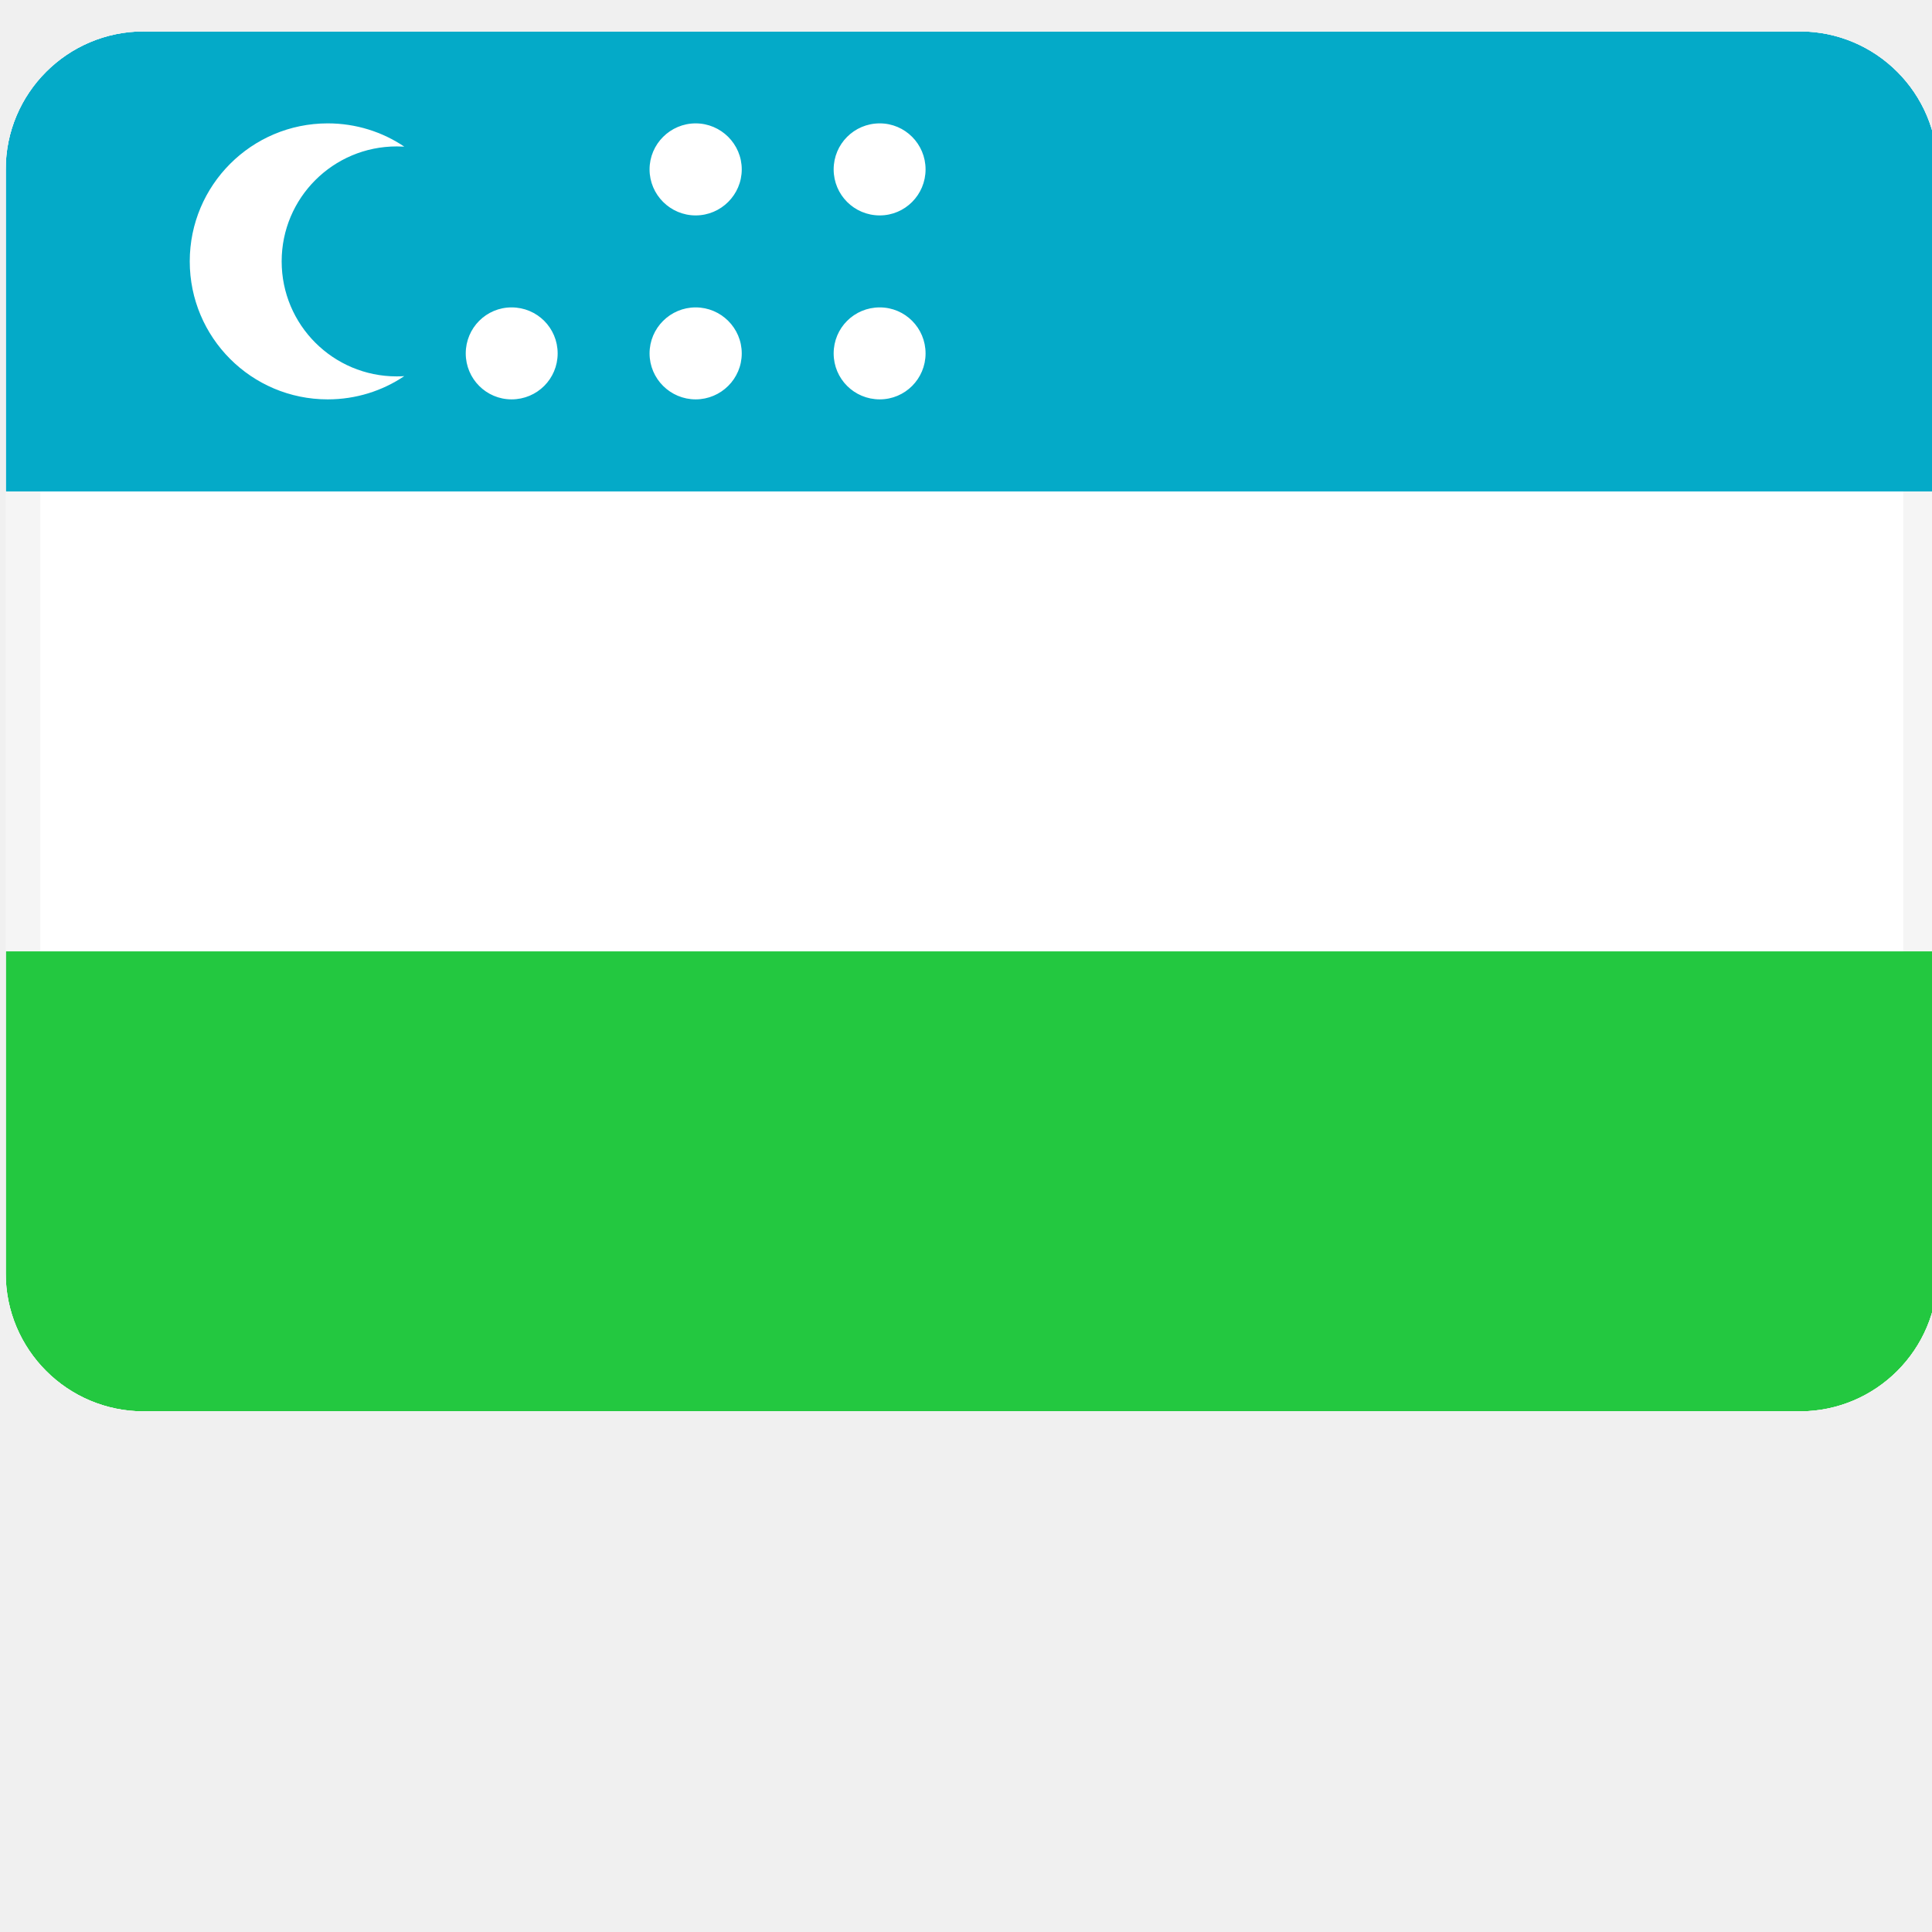
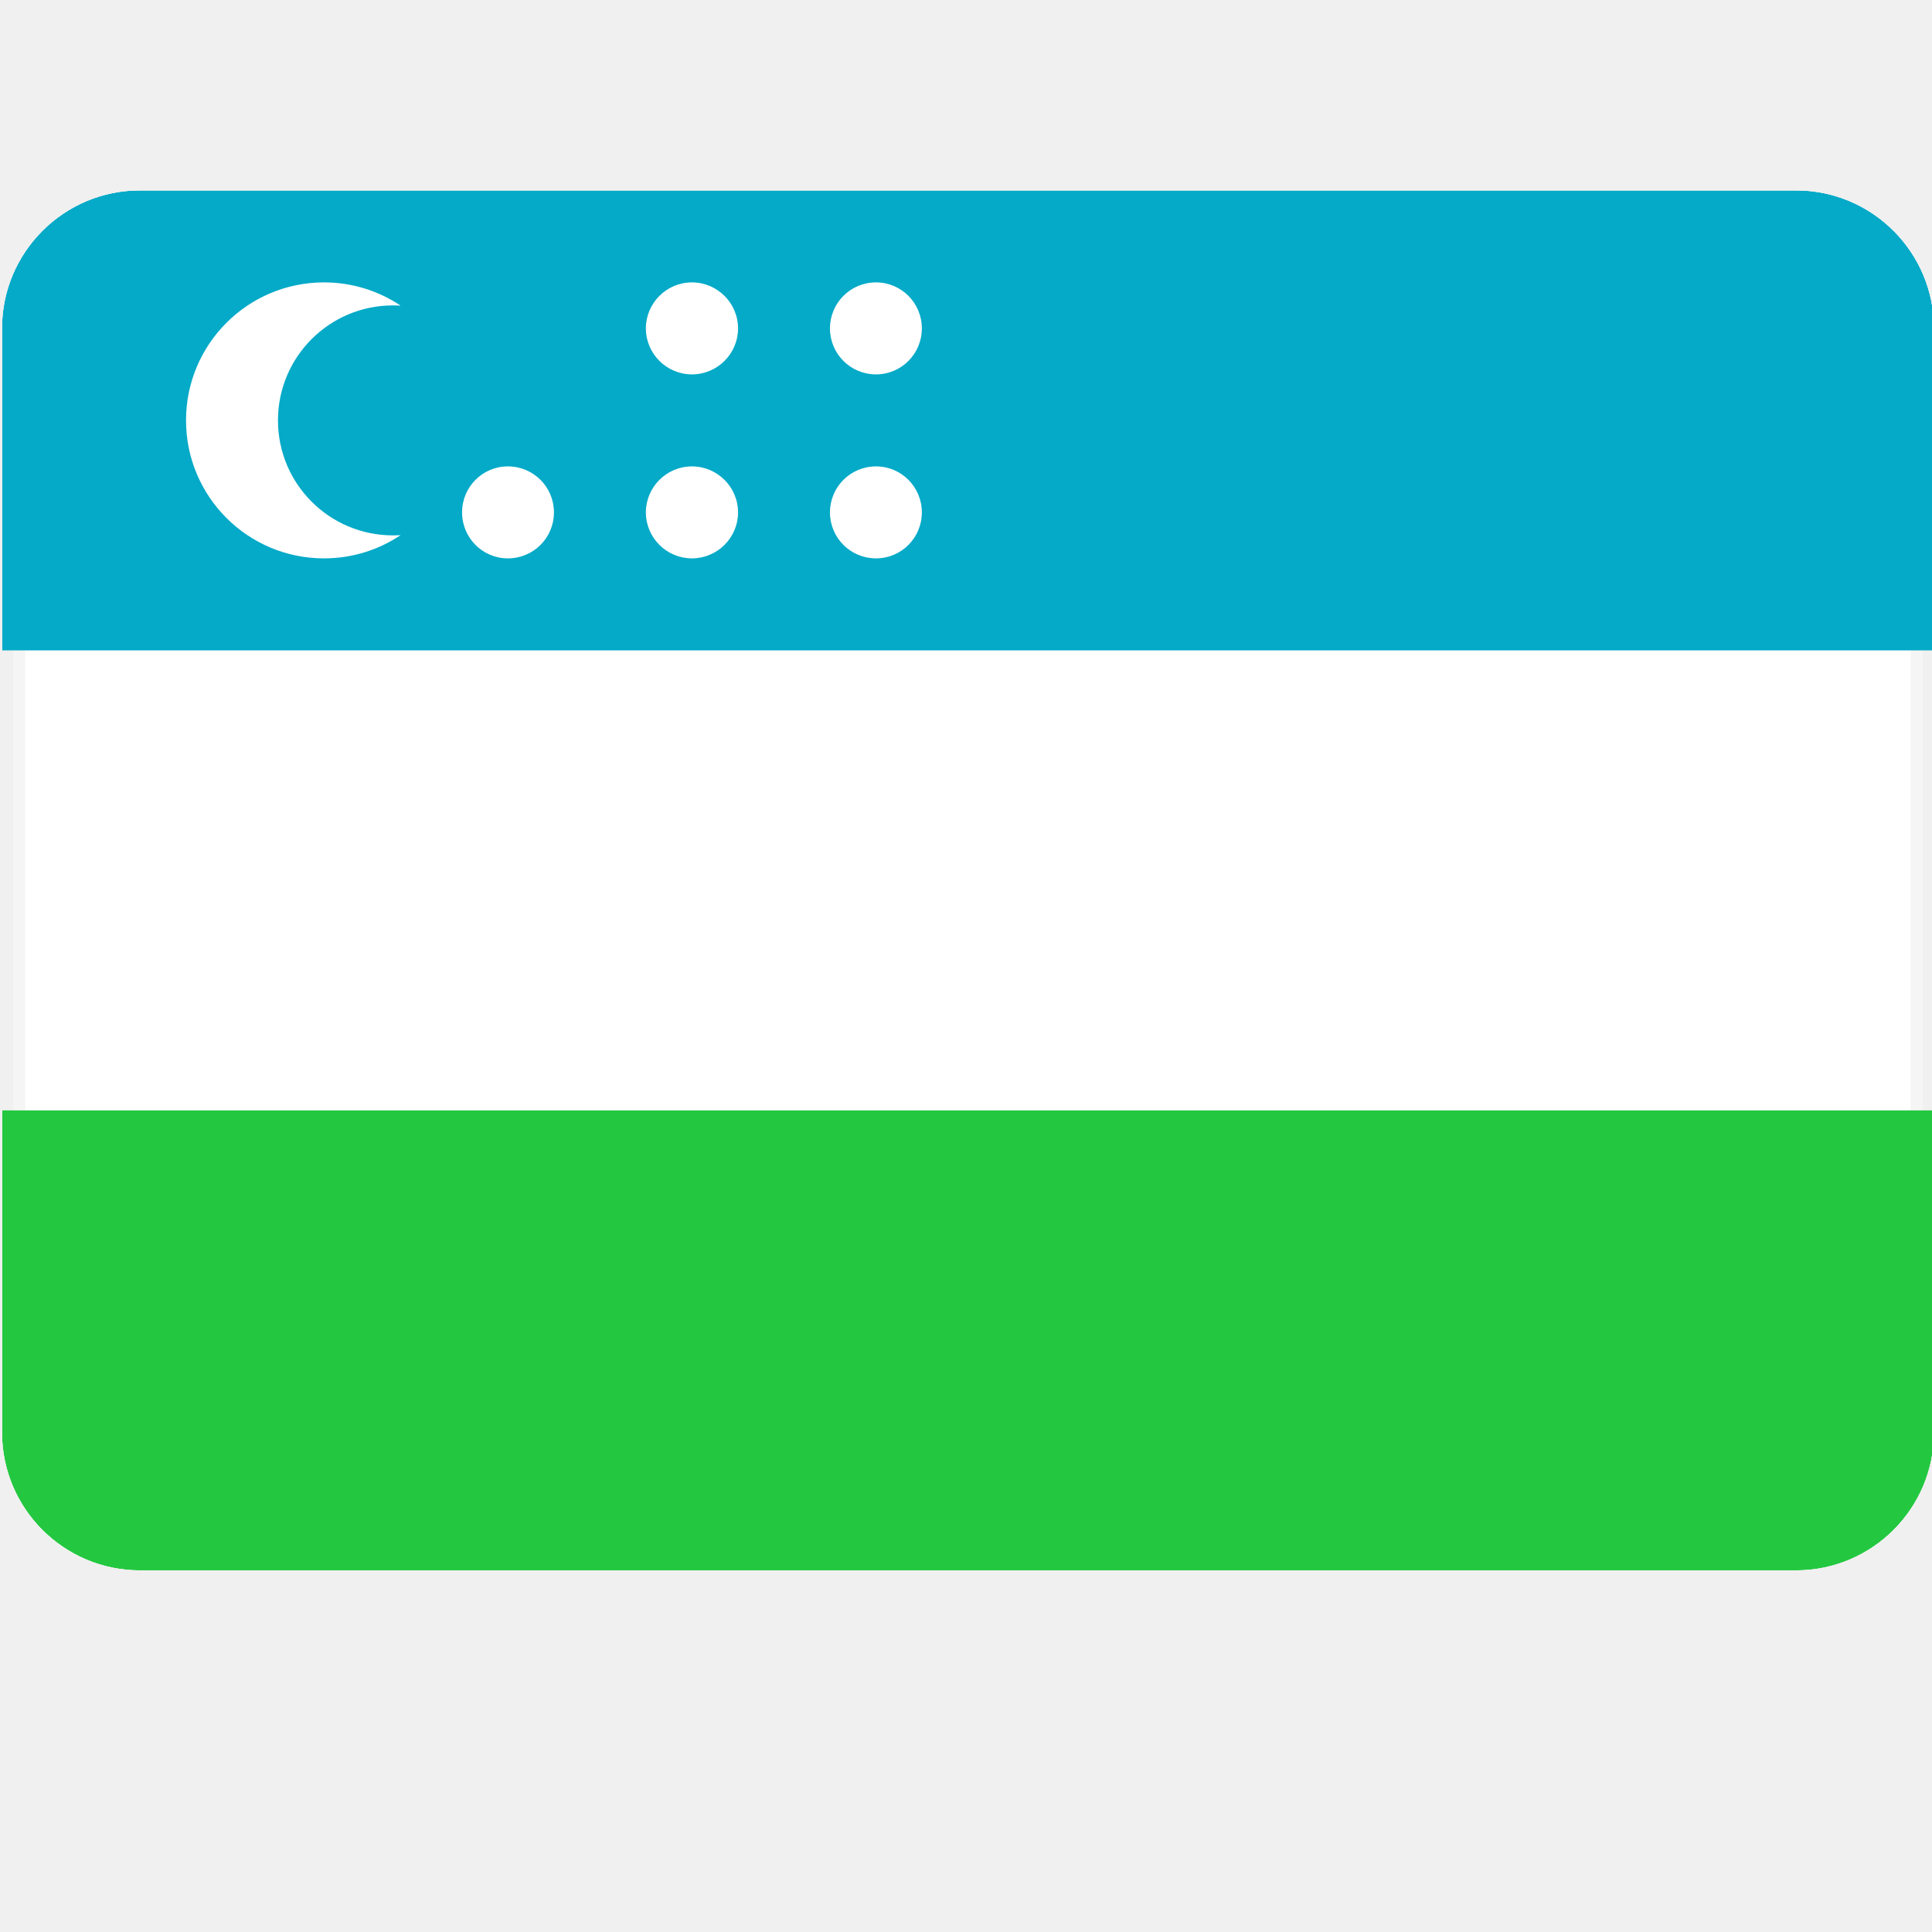
- <svg xmlns="http://www.w3.org/2000/svg" width="28" height="28" id="screenshot-cea7a17f-99ee-80ce-8008-20fbd610f2ca" viewBox="0 0 28 28" fill="none" version="1.1">
-   <g id="shape-cea7a17f-99ee-80ce-8008-20fbd610f2ca">
+ <svg xmlns="http://www.w3.org/2000/svg" width="80" height="80" id="screenshot-cea7a17f-99ee-80ce-8008-20fd71146cb9" viewBox="0 0 80 80" fill="none" version="1.1">
+   <g id="shape-cea7a17f-99ee-80ce-8008-20fd71146cb9">
    <defs>
-       <clipPath id="frame-clip-cea7a17f-99ee-80ce-8008-20fbd610f2ca-render-1" class="frame-clip frame-clip-def">
-         <rect rx="0" ry="0" x="0" y="0" width="28" height="28" transform="matrix(1, 0, 0, 1, 0, 0)" />
+       <clipPath id="frame-clip-cea7a17f-99ee-80ce-8008-20fd71146cb9-render-1" class="frame-clip frame-clip-def">
+         <rect rx="0" ry="0" x="0" y="0" width="80" height="80" transform="matrix(1, 0, 0, 1, 0, 0)" />
      </clipPath>
    </defs>
    <g class="frame-container-wrapper">
      <g class="frame-container-blur">
        <g class="frame-container-shadows">
-           <g clip-path="url(#frame-clip-cea7a17f-99ee-80ce-8008-20fbd610f2ca-render-1)" fill="none">
-             <g class="fills" id="fills-cea7a17f-99ee-80ce-8008-20fbd610f2ca">
-               <rect rx="0" ry="0" x="0" y="0" width="28" height="28" transform="matrix(1, 0, 0, 1, 0, 0)" class="frame-background" />
+           <g clip-path="url(#frame-clip-cea7a17f-99ee-80ce-8008-20fd71146cb9-render-1)" fill="none">
+             <g class="fills" id="fills-cea7a17f-99ee-80ce-8008-20fd71146cb9">
+               <rect rx="0" ry="0" x="0" y="0" width="80" height="80" transform="matrix(1, 0, 0, 1, 0, 0)" class="frame-background" />
            </g>
            <g class="frame-children">
-               <g id="shape-cea7a17f-99ee-80ce-8008-20fbd60f7a83" width="800" height="800" rx="0" ry="0" style="fill: rgb(0, 0, 0);">
+               <g id="shape-cea7a17f-99ee-80ce-8008-20fd7115442d" width="800" height="800" rx="0" ry="0" style="fill: rgb(0, 0, 0);">
                <defs>
                  <clipPath id="render-2-a" class="svg-def" transform="matrix(1, 0, 0, 1, 0, 0)">
                    <rect width="28" height="20" rx="2" fill="#fff" />
                  </clipPath>
                  <mask y1="0" width="28" maskUnits="userSpaceOnUse" x1="0" height="20" class="svg-def" x="0" id="render-2-b" style="mask-type: alpha;" data-old-y="0" data-old-width="28" data-old-x="0" y="0" x2="28" y2="20" data-old-height="20">
                    <g class="svg-mask-wrapper" transform="matrix(1, 0, 0, 1, 0, 0)">
                      <rect x=".25" y=".25" width="27.5" height="19.5" rx="1.75" fill="#fff" stroke="#fff" stroke-width=".5" />
                    </g>
                  </mask>
                </defs>
-                 <g id="shape-cea7a17f-99ee-80ce-8008-20fbd60fc579" style="display: none;">
-                   <g class="fills" id="fills-cea7a17f-99ee-80ce-8008-20fbd60fc579">
-                     <rect width="28" height="28" x="0.083" transform="matrix(1, 0, 0, 1, 0, 0)" style="fill: none;" ry="0" fill="none" rx="0" y="-3.545" />
+                 <g id="shape-cea7a17f-99ee-80ce-8008-20fd7115442e" style="display: none;">
+                   <g class="fills" id="fills-cea7a17f-99ee-80ce-8008-20fd7115442e">
+                     <rect width="80" height="80" x="0.083" transform="matrix(1, 0, 0, 1, 0, 0)" style="fill: none;" ry="0" fill="none" rx="0" y="-3.545" />
                  </g>
                </g>
-                 <g id="shape-cea7a17f-99ee-80ce-8008-20fbd6103996" clip-path="url(#render-4-a)" rx="0" ry="0" style="fill: rgb(0, 0, 0);">
+                 <g id="shape-cea7a17f-99ee-80ce-8008-20fd7115442f" clip-path="url(#render-4-a)" rx="0" ry="0" style="fill: rgb(0, 0, 0);">
                  <defs>
-                     <clipPath id="render-4-a" class="svg-def" transform="matrix(1, 0, 0, 1, 0.082717, 0.454755)">
+                     <clipPath id="render-4-a" class="svg-def" transform="matrix(2.857143, 0, 0, 2.857143, 0.082717, 7.883326)">
                      <rect width="28" height="20" rx="2" fill="#fff" />
                    </clipPath>
                  </defs>
-                   <g id="shape-cea7a17f-99ee-80ce-8008-20fbd6103997">
-                     <g class="fills" id="fills-cea7a17f-99ee-80ce-8008-20fbd6103997">
-                       <rect rx="1.75" ry="1.75" x="0.333" y="0.705" transform="matrix(1, 0, 0, 1, 0, 0)" width="27.5" height="19.5" style="fill: rgb(255, 255, 255);" />
+                   <g id="shape-cea7a17f-99ee-80ce-8008-20fd71154430">
+                     <g class="fills" id="fills-cea7a17f-99ee-80ce-8008-20fd71154430">
+                       <rect rx="1.75" ry="1.75" x="0.797" y="8.598" transform="matrix(1, 0, 0, 1, 0, 0)" width="78.571" height="55.714" style="fill: rgb(255, 255, 255);" />
                    </g>
-                     <g id="strokes-92c0559b-8e60-80e2-8008-28a5b90838c4-cea7a17f-99ee-80ce-8008-20fbd6103997" class="strokes">
+                     <g id="strokes-43dea3b5-df88-8067-8008-29b90766b3f9-cea7a17f-99ee-80ce-8008-20fd71154430" class="strokes">
                      <g class="stroke-shape">
-                         <rect rx="1.75" ry="1.75" x="0.333" y="0.705" transform="matrix(1, 0, 0, 1, 0, 0)" width="27.5" height="19.5" style="fill: none; stroke-width: 0.5; stroke: rgb(245, 245, 245); stroke-opacity: 1;" />
+                         <rect rx="1.75" ry="1.75" x="0.797" y="8.598" transform="matrix(1, 0, 0, 1, 0, 0)" width="78.571" height="55.714" style="fill: none; stroke-width: 0.5; stroke: rgb(245, 245, 245); stroke-opacity: 1;" />
                      </g>
                    </g>
                  </g>
-                   <g id="shape-cea7a17f-99ee-80ce-8008-20fbd6103998" mask="url(#render-6-b)" rx="0" ry="0" style="fill: rgb(0, 0, 0);">
+                   <g id="shape-cea7a17f-99ee-80ce-8008-20fd71154431" mask="url(#render-6-b)" rx="0" ry="0" style="fill: rgb(0, 0, 0);">
                    <defs>
-                       <mask y1="0.455" width="28" maskUnits="userSpaceOnUse" x1="0.083" height="20" class="svg-def" x="0.083" id="render-6-b" style="mask-type: alpha;" data-old-y="0.4547545822565553" data-old-width="28" data-old-x="0.0827167443712824" y="0.455" x2="28.083" y2="20.455" data-old-height="20">
-                         <g class="svg-mask-wrapper" transform="matrix(1, 0, 0, 1, 0.082717, 0.454755)">
+                       <mask y1="7.883" width="80" maskUnits="userSpaceOnUse" x1="0.083" height="57.143" class="svg-def" x="0.083" id="render-6-b" style="mask-type: alpha;" data-old-y="7.883326010829478" data-old-width="80" data-old-x="0.0827167443712824" y="7.883" x2="80.083" y2="65.026" data-old-height="57.14285714285688">
+                         <g class="svg-mask-wrapper" transform="matrix(2.857143, 0, 0, 2.857143, 0.082717, 7.883326)">
                          <rect x=".25" y=".25" width="27.5" height="19.5" rx="1.75" fill="#fff" stroke="#fff" stroke-width=".5" />
                        </g>
                      </mask>
                    </defs>
-                     <g id="shape-cea7a17f-99ee-80ce-8008-20fbd61042c3">
-                       <g class="fills" id="fills-cea7a17f-99ee-80ce-8008-20fbd61042c3">
-                         <path d="M0.082,7.122L28.082,7.122L28.082,0.455L0.082,0.455L0.082,7.122Z" fill-rule="evenodd" clip-rule="evenodd" style="fill: rgb(4, 170, 200);" />
+                     <g id="shape-cea7a17f-99ee-80ce-8008-20fd71154432">
+                       <g class="fills" id="fills-cea7a17f-99ee-80ce-8008-20fd71154432">
+                         <path d="M0.08,26.931L80.08,26.931L80.08,7.884L0.08,7.884L0.08,26.931Z" fill-rule="evenodd" clip-rule="evenodd" style="fill: rgb(4, 170, 200);" />
                      </g>
                    </g>
-                     <g id="shape-cea7a17f-99ee-80ce-8008-20fbd61042c4">
-                       <g class="fills" id="fills-cea7a17f-99ee-80ce-8008-20fbd61042c4">
-                         <path d="M0.082,20.455L28.082,20.455L28.082,13.788L0.082,13.788L0.082,20.455Z" fill-rule="evenodd" clip-rule="evenodd" style="fill: rgb(35, 200, 64);" />
+                     <g id="shape-cea7a17f-99ee-80ce-8008-20fd71154433">
+                       <g class="fills" id="fills-cea7a17f-99ee-80ce-8008-20fd71154433">
+                         <path d="M0.08,65.026L80.08,65.026L80.08,45.979L0.08,45.979L0.08,65.026Z" fill-rule="evenodd" clip-rule="evenodd" style="fill: rgb(35, 200, 64);" />
                      </g>
                    </g>
-                     <g id="shape-cea7a17f-99ee-80ce-8008-20fbd610bbb3">
-                       <g class="fills" id="fills-cea7a17f-99ee-80ce-8008-20fbd610bbb3">
-                         <path d="M4.75,5.788C5.16,5.788,5.543,5.664,5.859,5.451C5.824,5.454,5.785,5.455,5.75,5.455C4.828,5.455,4.082,4.709,4.082,3.788C4.082,2.868,4.828,2.122,5.75,2.122C5.785,2.122,5.824,2.123,5.859,2.125C5.543,1.912,5.16,1.788,4.75,1.788C3.645,1.788,2.75,2.684,2.75,3.788C2.75,4.893,3.645,5.788,4.75,5.788ZM8.082,5.122C8.082,5.49,7.785,5.788,7.414,5.788C7.047,5.788,6.75,5.49,6.75,5.122C6.75,4.753,7.047,4.455,7.414,4.455C7.785,4.455,8.082,4.753,8.082,5.122ZM10.082,3.122C10.449,3.122,10.75,2.823,10.75,2.455C10.75,2.087,10.449,1.788,10.082,1.788C9.715,1.788,9.414,2.087,9.414,2.455C9.414,2.823,9.715,3.122,10.082,3.122ZM13.414,2.455C13.414,2.823,13.117,3.122,12.75,3.122C12.379,3.122,12.082,2.823,12.082,2.455C12.082,2.087,12.379,1.788,12.75,1.788C13.117,1.788,13.414,2.087,13.414,2.455ZM12.75,5.788C13.117,5.788,13.414,5.49,13.414,5.122C13.414,4.753,13.117,4.455,12.75,4.455C12.379,4.455,12.082,4.753,12.082,5.122C12.082,5.49,12.379,5.788,12.75,5.788ZM10.75,5.122C10.75,5.49,10.449,5.788,10.082,5.788C9.715,5.788,9.414,5.49,9.414,5.122C9.414,4.753,9.715,4.455,10.082,4.455C10.449,4.455,10.75,4.753,10.75,5.122Z" fill-rule="evenodd" clip-rule="evenodd" style="fill: rgb(255, 255, 255);" />
+                     <g id="shape-cea7a17f-99ee-80ce-8008-20fd71154434">
+                       <g class="fills" id="fills-cea7a17f-99ee-80ce-8008-20fd71154434">
+                         <path d="M13.418,23.121C14.59,23.121,15.684,22.767,16.588,22.159C16.486,22.166,16.375,22.169,16.275,22.169C13.641,22.169,11.51,20.038,11.51,17.407C11.51,14.777,13.641,12.646,16.275,12.646C16.375,12.646,16.486,12.649,16.588,12.656C15.684,12.048,14.59,11.693,13.418,11.693C10.26,11.693,7.703,14.251,7.703,17.407C7.703,20.563,10.26,23.121,13.418,23.121ZM22.938,21.217C22.938,22.269,22.09,23.121,21.029,23.121C19.98,23.121,19.133,22.269,19.133,21.217C19.133,20.165,19.98,19.312,21.029,19.312C22.09,19.312,22.938,20.165,22.938,21.217ZM28.652,15.503C29.701,15.503,30.561,14.65,30.561,13.598C30.561,12.546,29.701,11.693,28.652,11.693C27.604,11.693,26.744,12.546,26.744,13.598C26.744,14.65,27.604,15.503,28.652,15.503ZM38.172,13.598C38.172,14.65,37.324,15.503,36.275,15.503C35.215,15.503,34.367,14.65,34.367,13.598C34.367,12.546,35.215,11.693,36.275,11.693C37.324,11.693,38.172,12.546,38.172,13.598ZM36.275,23.121C37.324,23.121,38.172,22.269,38.172,21.217C38.172,20.165,37.324,19.312,36.275,19.312C35.215,19.312,34.367,20.165,34.367,21.217C34.367,22.269,35.215,23.121,36.275,23.121ZM30.561,21.217C30.561,22.269,29.701,23.121,28.652,23.121C27.604,23.121,26.744,22.269,26.744,21.217C26.744,20.165,27.604,19.312,28.652,19.312C29.701,19.312,30.561,20.165,30.561,21.217Z" fill-rule="evenodd" clip-rule="evenodd" style="fill: rgb(255, 255, 255);" />
                      </g>
                    </g>
                  </g>
                </g>
-                 <g id="shape-cea7a17f-99ee-80ce-8008-20fbd610f2c9">
+                 <g id="shape-cea7a17f-99ee-80ce-8008-20fd71154435">
                  <defs fill="none" style="fill: rgb(0, 0, 0);" />
                </g>
              </g>
            </g>
          </g>
        </g>
      </g>
    </g>
  </g>
</svg>
